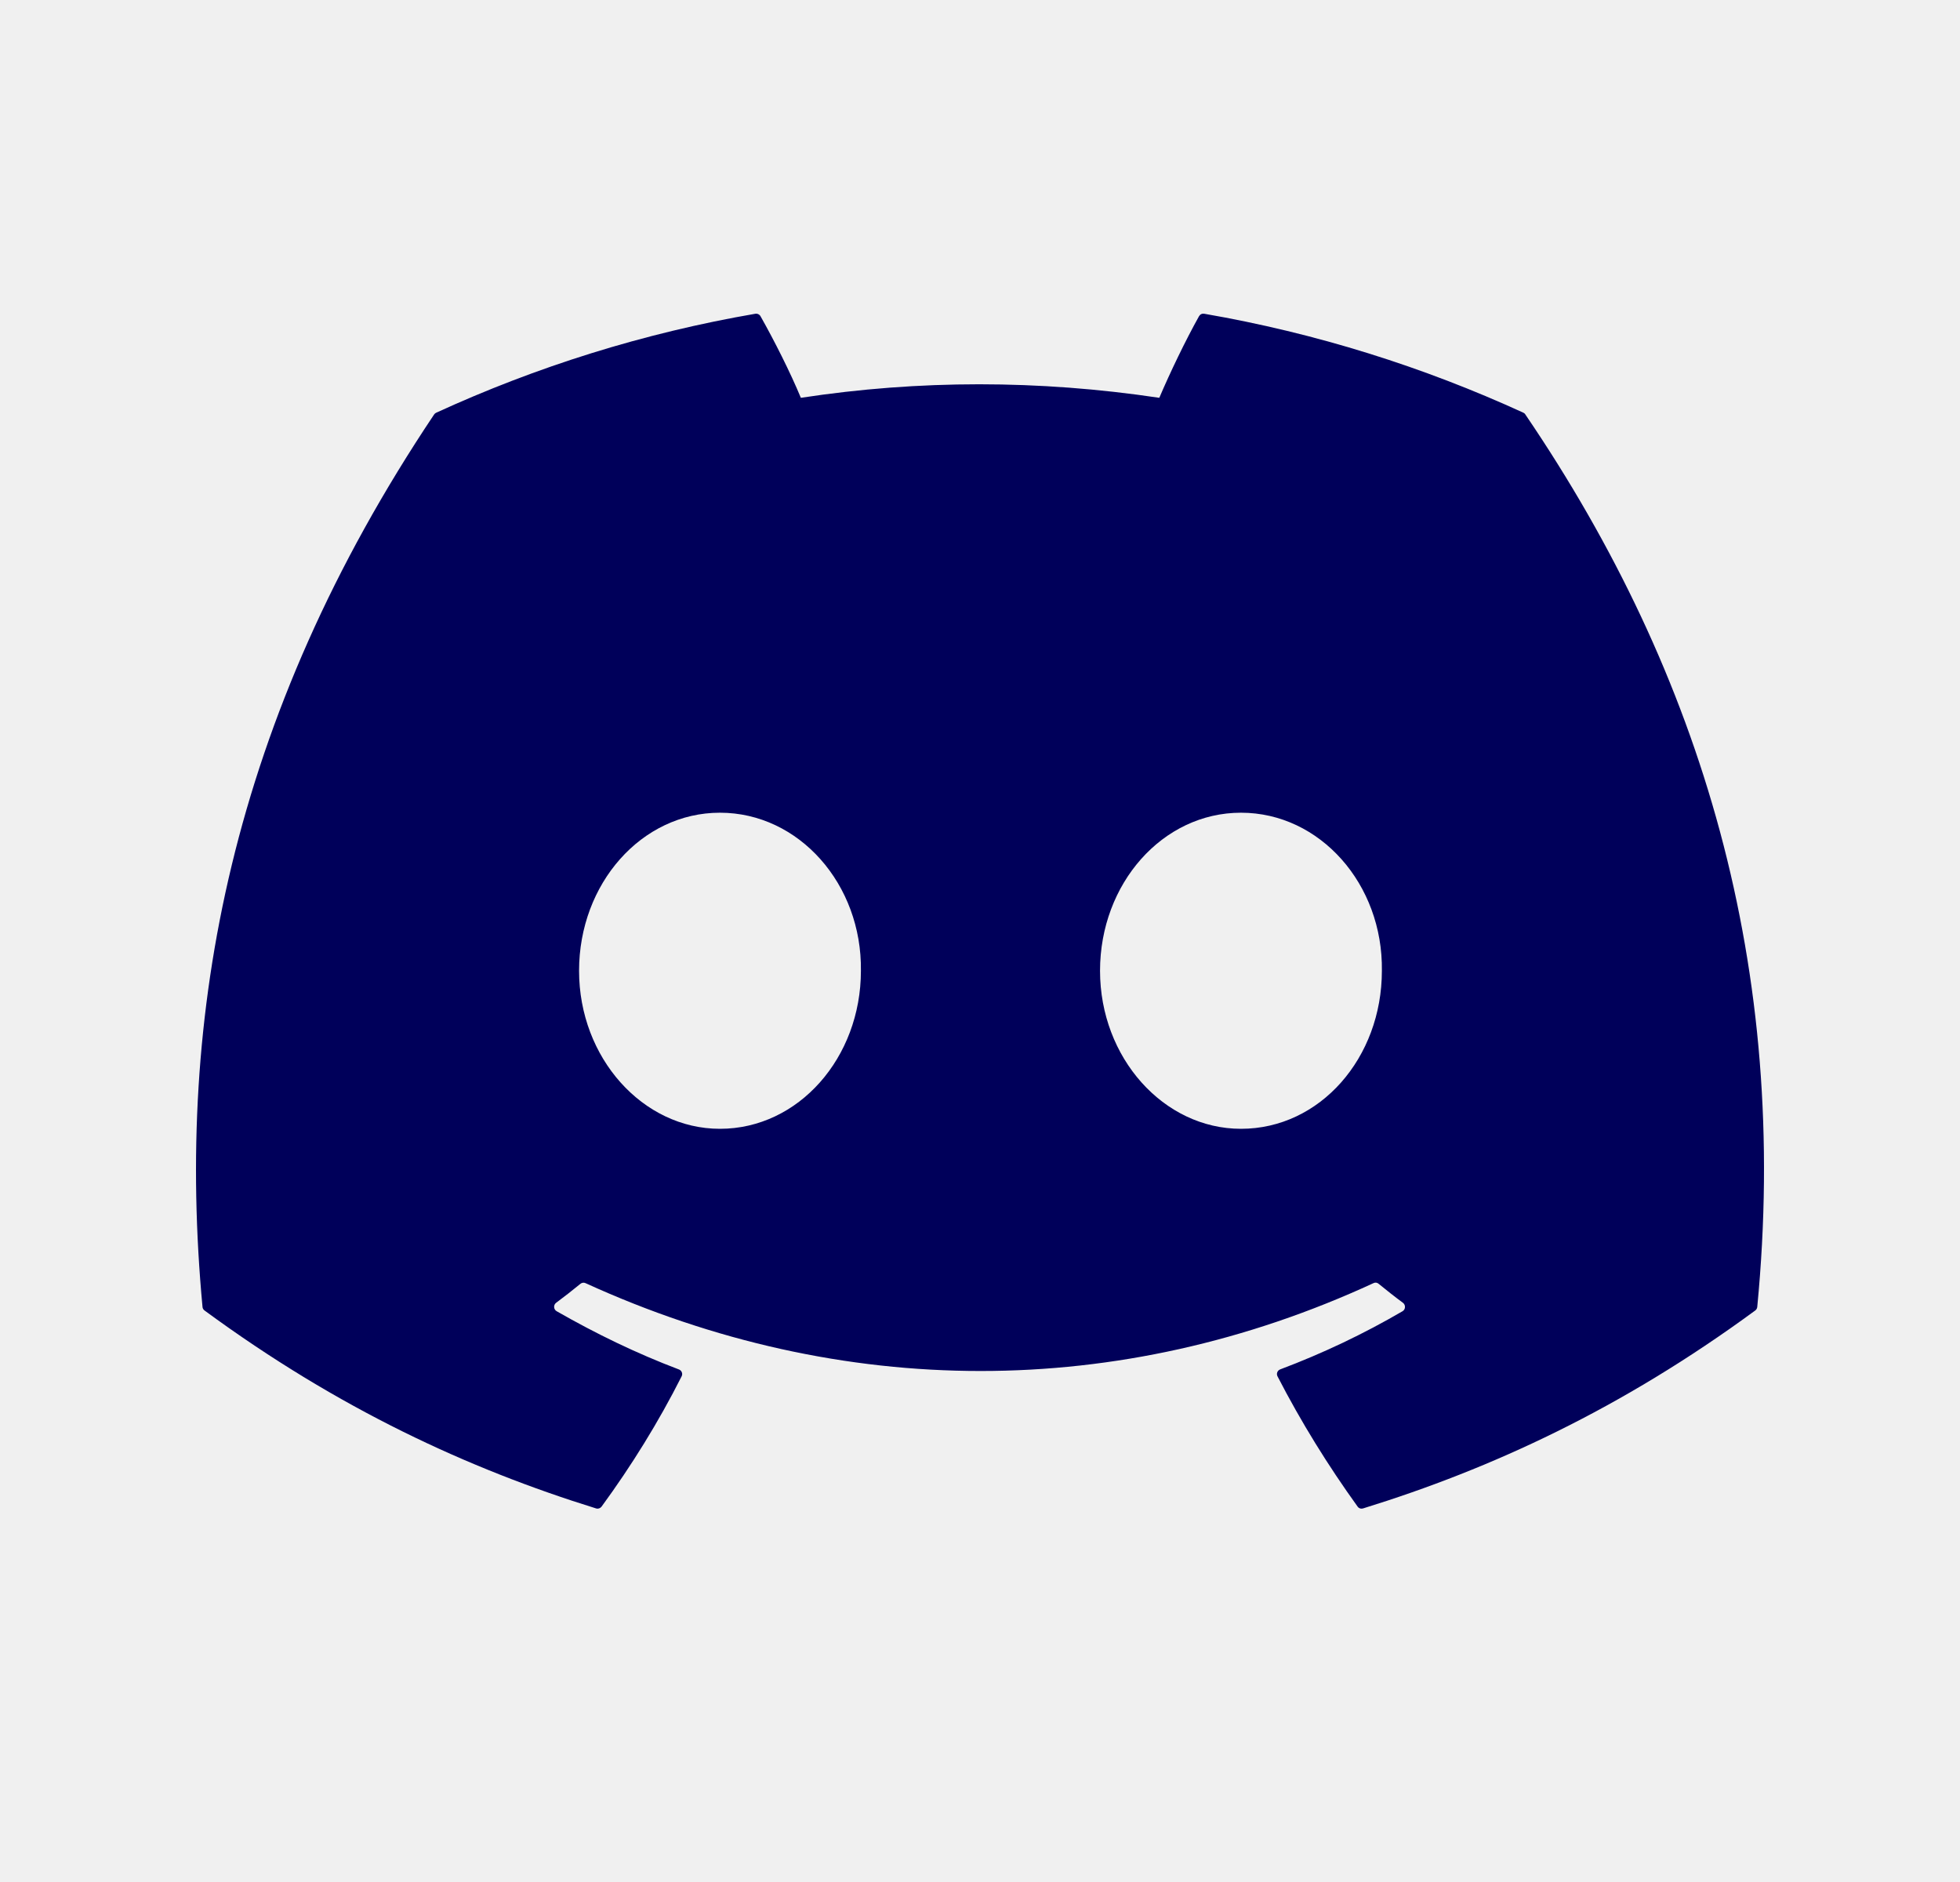
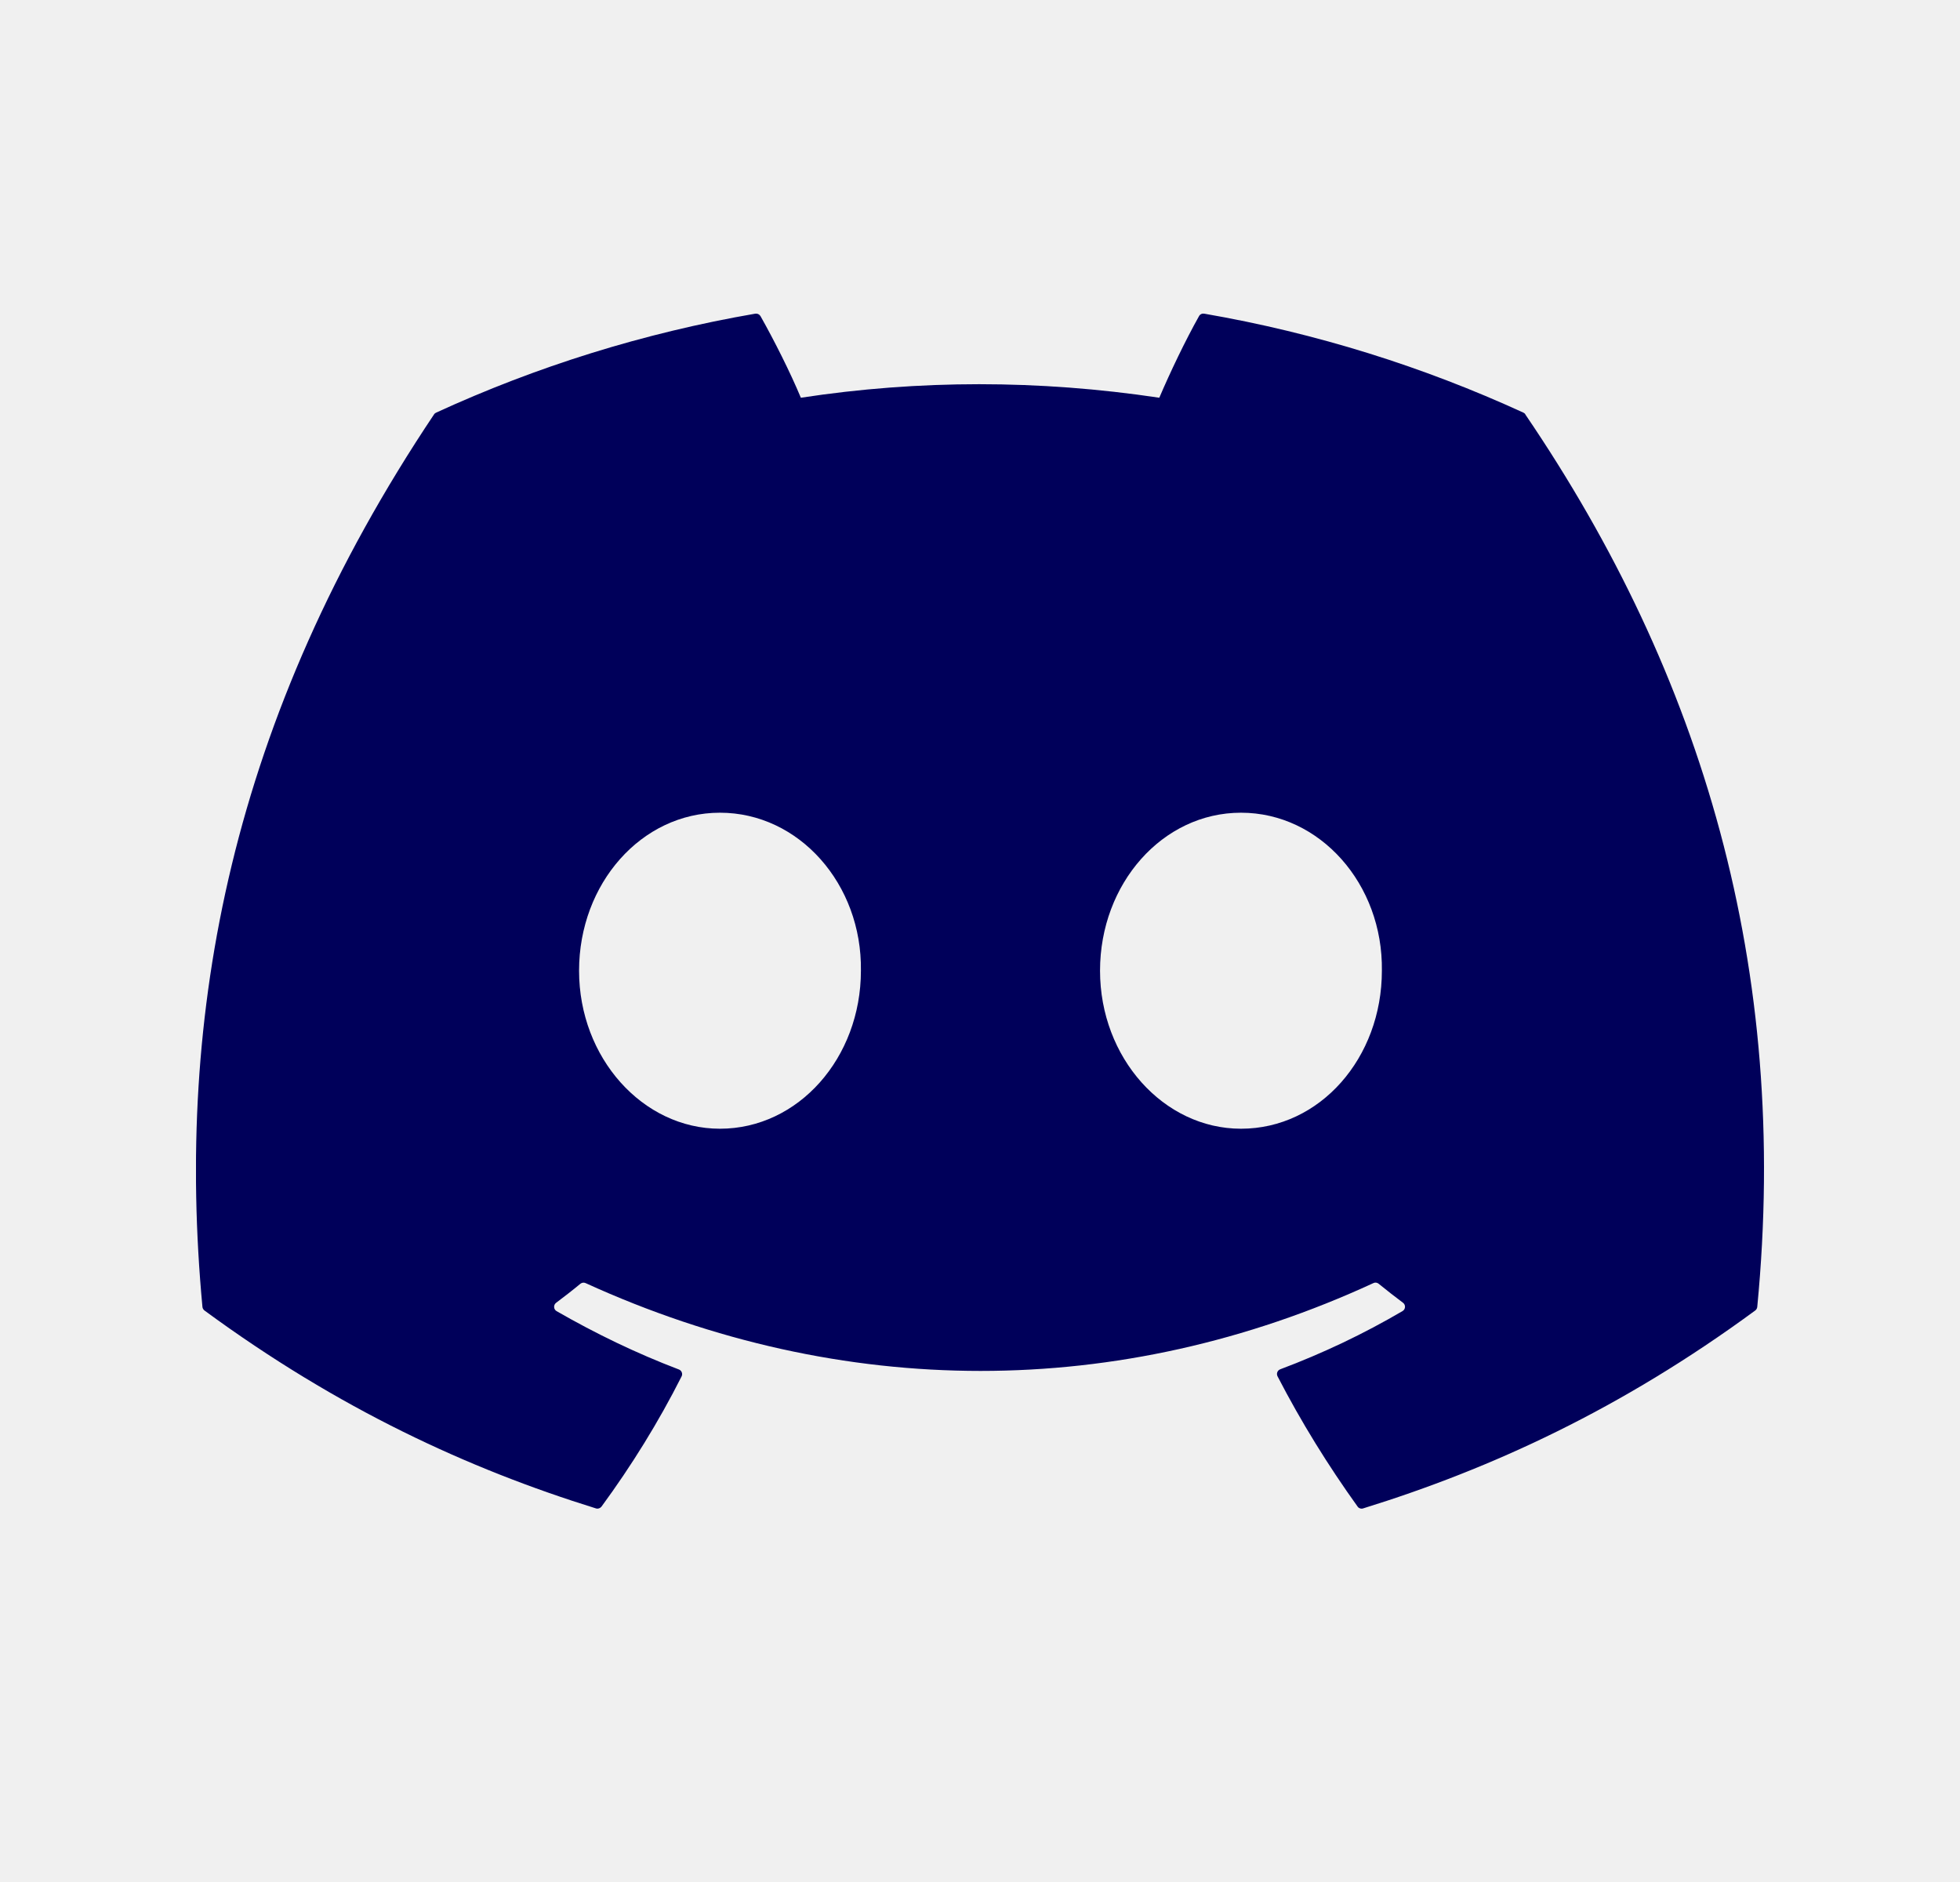
- <svg xmlns="http://www.w3.org/2000/svg" width="25" height="24" viewBox="0 0 25 24" fill="none">
-   <g clip-path="url(#clip0_9_667)">
-     <path d="M19.457 5.287C21.715 8.608 22.831 12.354 22.414 16.666C22.412 16.685 22.403 16.701 22.388 16.712C20.677 17.968 19.02 18.731 17.386 19.236C17.373 19.24 17.36 19.24 17.347 19.236C17.334 19.231 17.323 19.223 17.316 19.212C16.938 18.687 16.595 18.134 16.295 17.552C16.277 17.518 16.293 17.477 16.329 17.463C16.873 17.258 17.391 17.012 17.89 16.721C17.929 16.698 17.931 16.641 17.895 16.614C17.789 16.536 17.685 16.453 17.584 16.371C17.566 16.355 17.54 16.352 17.519 16.363C14.284 17.857 10.741 17.857 7.468 16.363C7.447 16.353 7.421 16.357 7.403 16.372C7.303 16.454 7.198 16.536 7.093 16.614C7.057 16.641 7.06 16.698 7.1 16.721C7.598 17.006 8.116 17.258 8.66 17.464C8.695 17.477 8.712 17.518 8.694 17.552C8.4 18.134 8.057 18.688 7.673 19.213C7.656 19.235 7.629 19.244 7.603 19.236C5.976 18.731 4.319 17.968 2.609 16.712C2.594 16.701 2.584 16.684 2.583 16.666C2.234 12.935 2.944 9.159 5.537 5.286C5.543 5.276 5.553 5.268 5.564 5.263C6.84 4.678 8.206 4.247 9.635 4.001C9.661 3.997 9.687 4.009 9.7 4.032C9.877 4.345 10.079 4.745 10.215 5.073C11.721 4.843 13.25 4.843 14.787 5.073C14.924 4.752 15.119 4.345 15.294 4.032C15.301 4.021 15.31 4.011 15.322 4.006C15.334 4 15.347 3.999 15.36 4.001C16.789 4.248 18.156 4.679 19.431 5.263C19.442 5.268 19.451 5.276 19.457 5.287ZM10.981 12.38C10.996 11.277 10.192 10.364 9.183 10.364C8.182 10.364 7.386 11.269 7.386 12.38C7.386 13.49 8.198 14.395 9.183 14.395C10.184 14.395 10.981 13.49 10.981 12.38ZM17.626 12.38C17.642 11.277 16.838 10.364 15.829 10.364C14.828 10.364 14.031 11.269 14.031 12.38C14.031 13.49 14.843 14.395 15.829 14.395C16.838 14.395 17.626 13.49 17.626 12.38Z" fill="#00005A" />
+ <svg xmlns="http://www.w3.org/2000/svg" fill="none" height="24" viewBox="0 0 25 24" width="25">
+   <clipPath id="a">
+     <path d="m2.5 2h20v20h-20z" />
+   </clipPath>
+   <g clip-path="url(#a)">
+     <path d="m19.457 5.287c2.259 3.321 3.374 7.067 2.957 11.379-.002.018-.011.035-.026.046-1.71 1.256-3.368 2.018-5.002 2.524-.013.004-.026.004-.039-.001-.013-.004-.024-.012-.031-.023-.377-.525-.72-1.079-1.021-1.661-.017-.034-.002-.075.034-.089.545-.205 1.063-.451 1.561-.743.039-.023.042-.079.005-.106-.106-.079-.21-.161-.311-.243-.019-.015-.044-.018-.065-.008-3.235 1.494-6.778 1.494-10.051 0-.021-.009-.046-.006-.065.009-.1.083-.205.164-.31.243-.036.027-.033.083.006.106.498.286 1.016.537 1.56.744.035.013.052.054.035.088-.294.582-.637 1.136-1.022 1.661-.017.021-.044.031-.07.023-1.626-.505-3.284-1.268-4.994-2.524-.014-.011-.025-.029-.026-.047-.348-3.73.362-7.507 2.954-11.38.006-.01.016-.018.027-.023 1.276-.586 2.643-1.016 4.071-1.262.026-.004.052.008.066.031.176.312.378.713.515 1.041 1.506-.23 3.035-.23 4.572 0 .137-.321.331-.728.507-1.041.006-.011.016-.021.028-.026.012-.006.025-.007.038-.005 1.429.247 2.796.677 4.071 1.262.011.005.021.013.026.024zm-8.476 7.092c.016-1.103-.788-2.015-1.798-2.015-1.001 0-1.797.904-1.797 2.015 0 1.111.812 2.015 1.797 2.015 1.001 0 1.798-.904 1.798-2.015zm6.645 0c.016-1.103-.788-2.015-1.797-2.015-1.001 0-1.798.904-1.798 2.015 0 1.111.812 2.015 1.798 2.015 1.009 0 1.797-.904 1.797-2.015z" fill="#00005a" />
  </g>
-   <defs>
-     <clipPath id="clip0_9_667">
-       <rect width="20" height="20" fill="white" transform="translate(2.5 2)" />
-     </clipPath>
-   </defs>
</svg>
